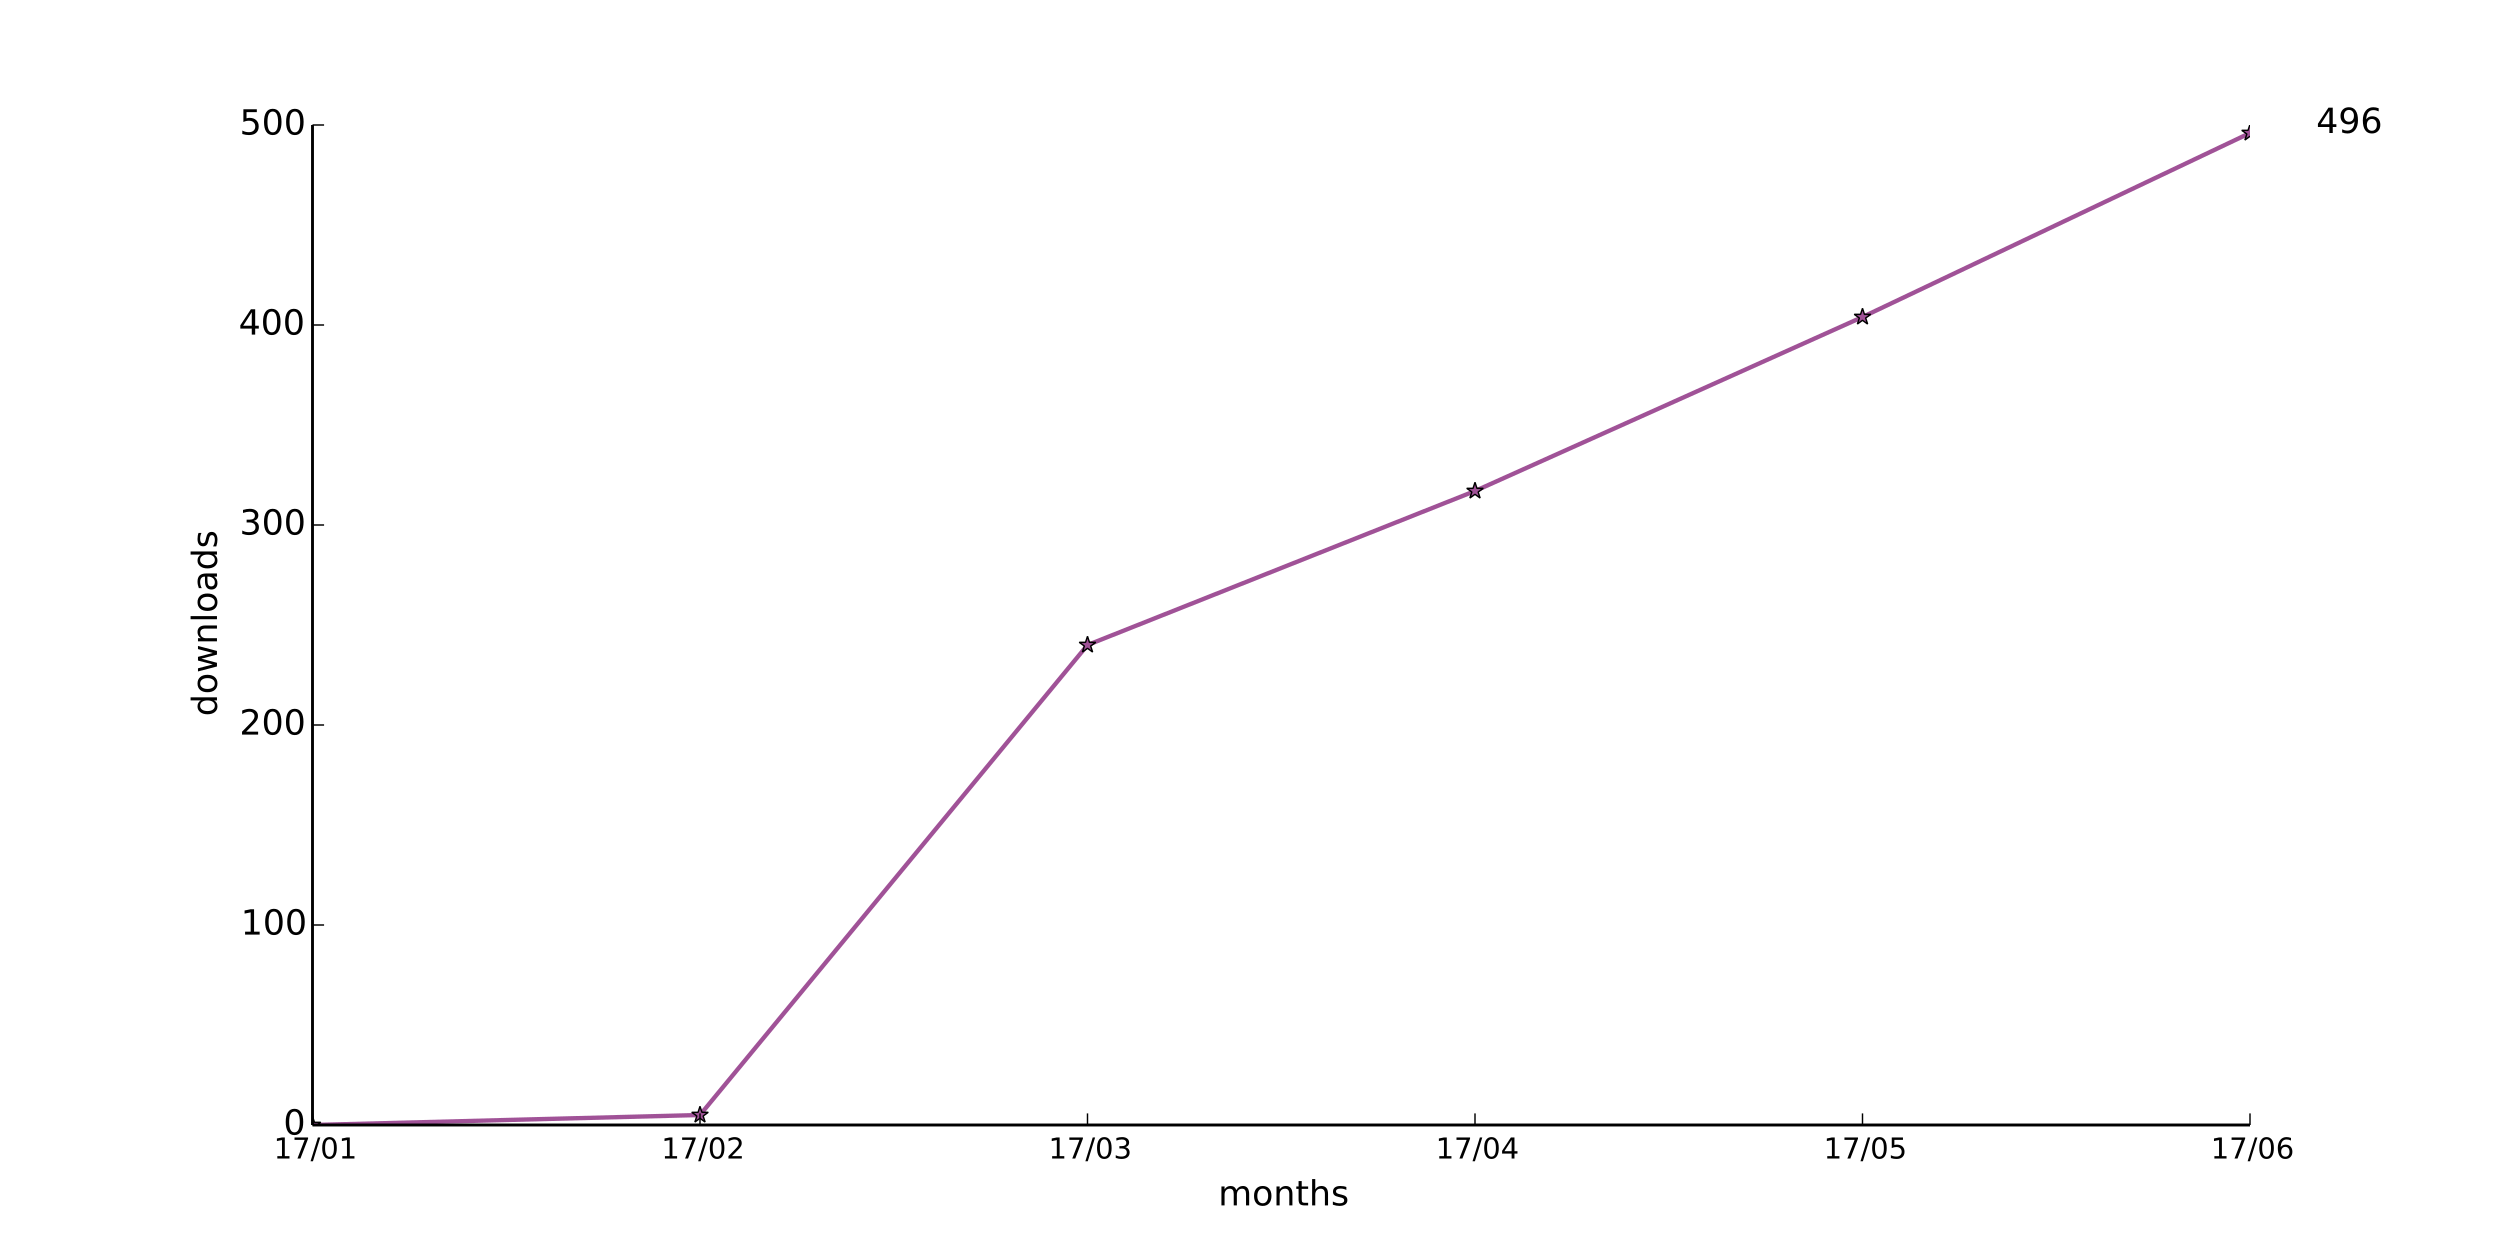
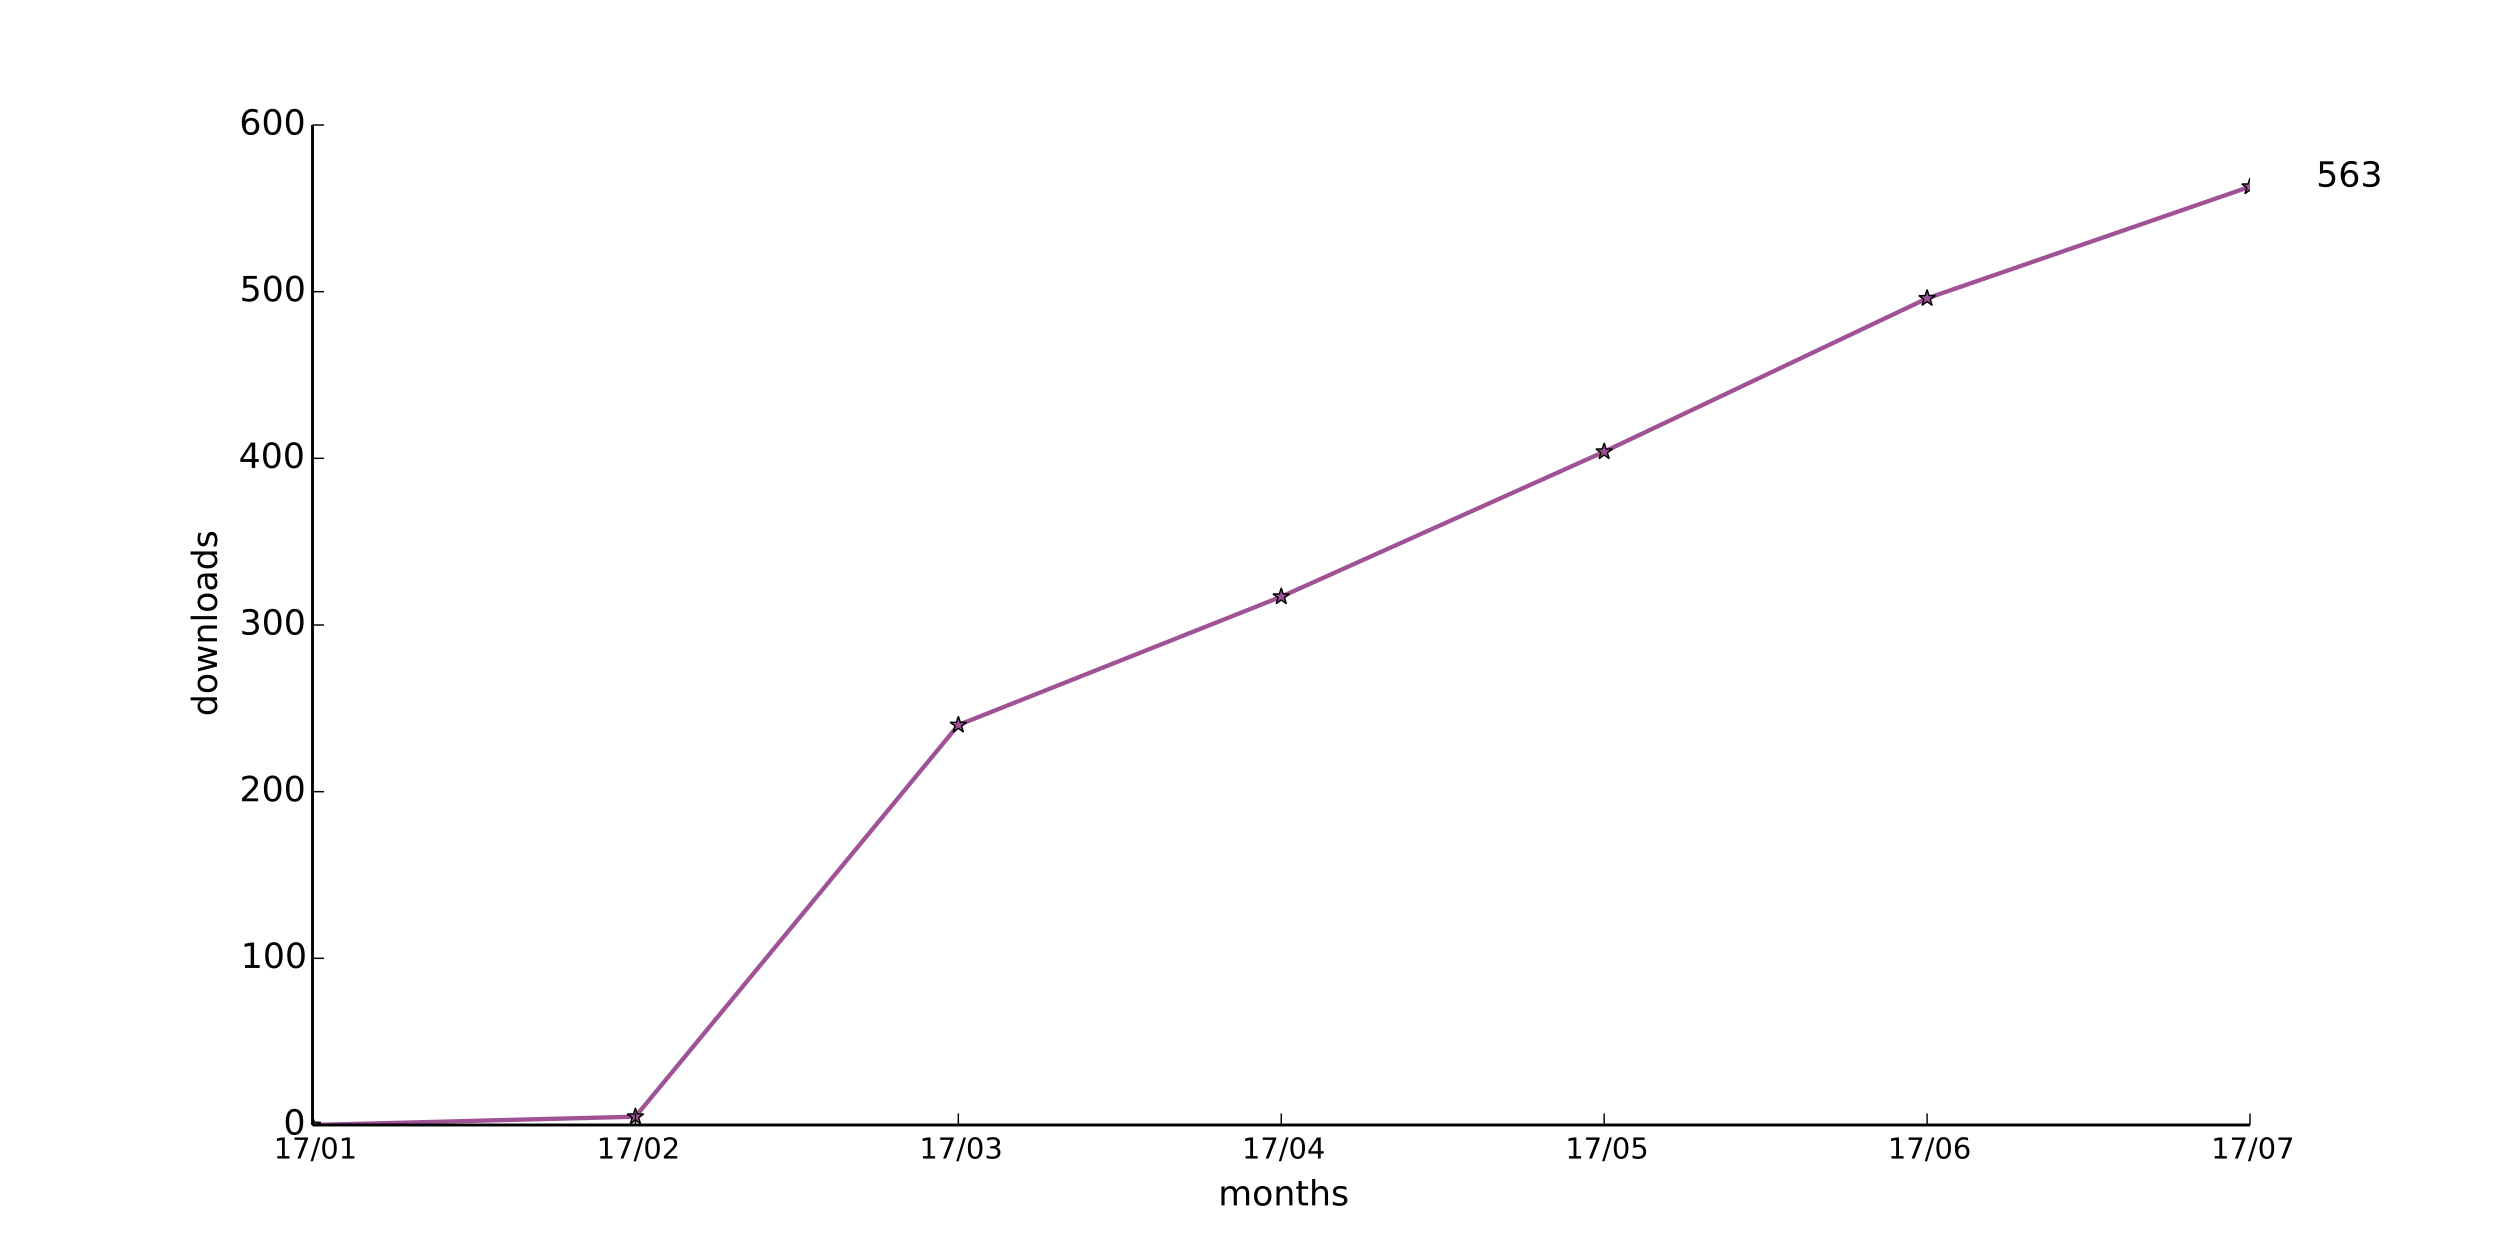
<svg xmlns="http://www.w3.org/2000/svg" xmlns:xlink="http://www.w3.org/1999/xlink" height="432pt" version="1.1" viewBox="0 0 864 432" width="864pt">
  <defs>
    <style type="text/css">
*{stroke-linecap:butt;stroke-linejoin:round;}
  </style>
  </defs>
  <g id="figure_1">
    <g id="patch_1">
      <path d=" M0 432 L864 432 L864 0 L0 0 z " style="fill:#ffffff;" />
    </g>
    <g id="axes_1">
      <g id="patch_2">
        <path d=" M108 388.8 L777.6 388.8 L777.6 43.2 L108 43.2 z " style="fill:#ffffff;" />
      </g>
      <g id="line2d_1">
-         <path clip-path="url(#pad36b945f0)" d=" M108 388.8 L241.92 385.344 L375.84 222.912 L509.76 169.69 L643.68 109.555 L777.6 45.965" style="fill:none;stroke:#a05297;stroke-linecap:square;stroke-width:1.5;" />
+         <path clip-path="url(#pad36b945f0)" d=" M108 388.8 L219.6 385.92 L331.2 250.56 L442.8 206.208 L554.4 156.096 L666 103.104 L777.6 64.512" style="fill:none;stroke:#a05297;stroke-linecap:square;stroke-width:1.5;" />
      </g>
      <g id="line2d_2">
        <defs>
          <path d=" M1.83697e-16 -3 L-0.674 -0.927 L-2.853 -0.927 L-1.09 0.354 L-1.763 2.427 L-2.10498e-16 1.146 L1.763 2.427 L1.09 0.354 L2.853 -0.927 L0.674 -0.927 z " id="m980fca70b2" style="stroke:#000000;stroke-linejoin:bevel;stroke-width:0.5;" />
        </defs>
        <g clip-path="url(#pad36b945f0)">
          <use style="fill:#a05297;stroke:#000000;stroke-linejoin:bevel;stroke-width:0.5;" x="108.0" xlink:href="#m980fca70b2" y="388.8" />
-           <use style="fill:#a05297;stroke:#000000;stroke-linejoin:bevel;stroke-width:0.5;" x="241.92" xlink:href="#m980fca70b2" y="385.344" />
-           <use style="fill:#a05297;stroke:#000000;stroke-linejoin:bevel;stroke-width:0.5;" x="375.84" xlink:href="#m980fca70b2" y="222.912" />
-           <use style="fill:#a05297;stroke:#000000;stroke-linejoin:bevel;stroke-width:0.5;" x="509.76" xlink:href="#m980fca70b2" y="169.69" />
-           <use style="fill:#a05297;stroke:#000000;stroke-linejoin:bevel;stroke-width:0.5;" x="643.68" xlink:href="#m980fca70b2" y="109.555" />
-           <use style="fill:#a05297;stroke:#000000;stroke-linejoin:bevel;stroke-width:0.5;" x="777.6" xlink:href="#m980fca70b2" y="45.965" />
+           <use style="fill:#a05297;stroke:#000000;stroke-linejoin:bevel;stroke-width:0.5;" x="219.6" xlink:href="#m980fca70b2" y="385.92" />
+           <use style="fill:#a05297;stroke:#000000;stroke-linejoin:bevel;stroke-width:0.5;" x="331.2" xlink:href="#m980fca70b2" y="250.56" />
+           <use style="fill:#a05297;stroke:#000000;stroke-linejoin:bevel;stroke-width:0.5;" x="442.8" xlink:href="#m980fca70b2" y="206.208" />
+           <use style="fill:#a05297;stroke:#000000;stroke-linejoin:bevel;stroke-width:0.5;" x="554.4" xlink:href="#m980fca70b2" y="156.096" />
+           <use style="fill:#a05297;stroke:#000000;stroke-linejoin:bevel;stroke-width:0.5;" x="666.0" xlink:href="#m980fca70b2" y="103.104" />
+           <use style="fill:#a05297;stroke:#000000;stroke-linejoin:bevel;stroke-width:0.5;" x="777.6" xlink:href="#m980fca70b2" y="64.512" />
        </g>
      </g>
      <g id="matplotlib.axis_1">
        <g id="xtick_1">
          <g id="line2d_3">
            <defs>
              <path d=" M0 0 L0 -4" id="m93b0483c22" style="stroke:#000000;stroke-width:0.5;" />
            </defs>
            <g>
              <use style="stroke:#000000;stroke-width:0.5;" x="108.0" xlink:href="#m93b0483c22" y="388.8" />
            </g>
          </g>
          <g id="text_1">
            <defs>
              <path d=" M12.406 8.297 L28.516 8.297 L28.516 63.922 L10.984 60.406 L10.984 69.391 L28.422 72.906 L38.281 72.906 L38.281 8.297 L54.391 8.297 L54.391 0 L12.406 0 z " id="DejaVuSans-31" />
              <path d=" M31.781 66.406 Q24.172 66.406 20.328 58.906 Q16.5 51.422 16.5 36.375 Q16.5 21.391 20.328 13.891 Q24.172 6.391 31.781 6.391 Q39.453 6.391 43.281 13.891 Q47.125 21.391 47.125 36.375 Q47.125 51.422 43.281 58.906 Q39.453 66.406 31.781 66.406 M31.781 74.219 Q44.047 74.219 50.516 64.516 Q56.984 54.828 56.984 36.375 Q56.984 17.969 50.516 8.266 Q44.047 -1.422 31.781 -1.422 Q19.531 -1.422 13.062 8.266 Q6.594 17.969 6.594 36.375 Q6.594 54.828 13.062 64.516 Q19.531 74.219 31.781 74.219" id="DejaVuSans-30" />
              <path d=" M25.391 72.906 L33.688 72.906 L8.297 -9.281 L0 -9.281 z " id="DejaVuSans-2f" />
              <path d=" M8.203 72.906 L55.078 72.906 L55.078 68.703 L28.609 0 L18.312 0 L43.219 64.594 L8.203 64.594 z " id="DejaVuSans-37" />
            </defs>
            <g transform="translate(94.60156 400.3984)scale(0.1 -0.1)">
              <use xlink:href="#DejaVuSans-31" />
              <use x="63.623" xlink:href="#DejaVuSans-37" />
              <use x="127.246" xlink:href="#DejaVuSans-2f" />
              <use x="160.938" xlink:href="#DejaVuSans-30" />
              <use x="224.561" xlink:href="#DejaVuSans-31" />
            </g>
          </g>
        </g>
        <g id="xtick_2">
          <g id="line2d_4">
            <g>
-               <use style="stroke:#000000;stroke-width:0.5;" x="241.92" xlink:href="#m93b0483c22" y="388.8" />
+               <use style="stroke:#000000;stroke-width:0.5;" x="219.6" xlink:href="#m93b0483c22" y="388.8" />
            </g>
          </g>
          <g id="text_2">
            <defs>
              <path d=" M19.188 8.297 L53.609 8.297 L53.609 0 L7.328 0 L7.328 8.297 Q12.938 14.109 22.625 23.891 Q32.328 33.688 34.812 36.531 Q39.547 41.844 41.422 45.531 Q43.312 49.219 43.312 52.781 Q43.312 58.594 39.234 62.25 Q35.156 65.922 28.609 65.922 Q23.969 65.922 18.812 64.312 Q13.672 62.703 7.812 59.422 L7.812 69.391 Q13.766 71.781 18.938 73 Q24.125 74.219 28.422 74.219 Q39.75 74.219 46.484 68.547 Q53.219 62.891 53.219 53.422 Q53.219 48.922 51.531 44.891 Q49.859 40.875 45.406 35.406 Q44.188 33.984 37.641 27.219 Q31.109 20.453 19.188 8.297" id="DejaVuSans-32" />
            </defs>
-             <g transform="translate(228.5606 400.3984)scale(0.1 -0.1)">
+             <g transform="translate(206.2406 400.3984)scale(0.1 -0.1)">
              <use xlink:href="#DejaVuSans-31" />
              <use x="63.623" xlink:href="#DejaVuSans-37" />
              <use x="127.246" xlink:href="#DejaVuSans-2f" />
              <use x="160.938" xlink:href="#DejaVuSans-30" />
              <use x="224.561" xlink:href="#DejaVuSans-32" />
            </g>
          </g>
        </g>
        <g id="xtick_3">
          <g id="line2d_5">
            <g>
-               <use style="stroke:#000000;stroke-width:0.5;" x="375.84" xlink:href="#m93b0483c22" y="388.8" />
+               <use style="stroke:#000000;stroke-width:0.5;" x="331.2" xlink:href="#m93b0483c22" y="388.8" />
            </g>
          </g>
          <g id="text_3">
            <defs>
              <path d=" M40.578 39.312 Q47.656 37.797 51.625 33 Q55.609 28.219 55.609 21.188 Q55.609 10.406 48.188 4.484 Q40.766 -1.422 27.094 -1.422 Q22.516 -1.422 17.656 -0.516 Q12.797 0.391 7.625 2.203 L7.625 11.719 Q11.719 9.328 16.594 8.109 Q21.484 6.891 26.812 6.891 Q36.078 6.891 40.938 10.547 Q45.797 14.203 45.797 21.188 Q45.797 27.641 41.281 31.266 Q36.766 34.906 28.719 34.906 L20.219 34.906 L20.219 43.016 L29.109 43.016 Q36.375 43.016 40.234 45.922 Q44.094 48.828 44.094 54.297 Q44.094 59.906 40.109 62.906 Q36.141 65.922 28.719 65.922 Q24.656 65.922 20.016 65.031 Q15.375 64.156 9.812 62.312 L9.812 71.094 Q15.438 72.656 20.344 73.438 Q25.25 74.219 29.594 74.219 Q40.828 74.219 47.359 69.109 Q53.906 64.016 53.906 55.328 Q53.906 49.266 50.438 45.094 Q46.969 40.922 40.578 39.312" id="DejaVuSans-33" />
            </defs>
-             <g transform="translate(362.3806 400.3984)scale(0.1 -0.1)">
+             <g transform="translate(317.7406 400.3984)scale(0.1 -0.1)">
              <use xlink:href="#DejaVuSans-31" />
              <use x="63.623" xlink:href="#DejaVuSans-37" />
              <use x="127.246" xlink:href="#DejaVuSans-2f" />
              <use x="160.938" xlink:href="#DejaVuSans-30" />
              <use x="224.561" xlink:href="#DejaVuSans-33" />
            </g>
          </g>
        </g>
        <g id="xtick_4">
          <g id="line2d_6">
            <g>
-               <use style="stroke:#000000;stroke-width:0.5;" x="509.76" xlink:href="#m93b0483c22" y="388.8" />
+               <use style="stroke:#000000;stroke-width:0.5;" x="442.8" xlink:href="#m93b0483c22" y="388.8" />
            </g>
          </g>
          <g id="text_4">
            <defs>
              <path d=" M37.797 64.312 L12.891 25.391 L37.797 25.391 z  M35.203 72.906 L47.609 72.906 L47.609 25.391 L58.016 25.391 L58.016 17.188 L47.609 17.188 L47.609 0 L37.797 0 L37.797 17.188 L4.891 17.188 L4.891 26.703 z " id="DejaVuSans-34" />
            </defs>
-             <g transform="translate(496.1803 400.3984)scale(0.1 -0.1)">
+             <g transform="translate(429.2203 400.3984)scale(0.1 -0.1)">
              <use xlink:href="#DejaVuSans-31" />
              <use x="63.623" xlink:href="#DejaVuSans-37" />
              <use x="127.246" xlink:href="#DejaVuSans-2f" />
              <use x="160.938" xlink:href="#DejaVuSans-30" />
              <use x="224.561" xlink:href="#DejaVuSans-34" />
            </g>
          </g>
        </g>
        <g id="xtick_5">
          <g id="line2d_7">
            <g>
-               <use style="stroke:#000000;stroke-width:0.5;" x="643.68" xlink:href="#m93b0483c22" y="388.8" />
+               <use style="stroke:#000000;stroke-width:0.5;" x="554.4" xlink:href="#m93b0483c22" y="388.8" />
            </g>
          </g>
          <g id="text_5">
            <defs>
              <path d=" M10.797 72.906 L49.516 72.906 L49.516 64.594 L19.828 64.594 L19.828 46.734 Q21.969 47.469 24.109 47.828 Q26.266 48.188 28.422 48.188 Q40.625 48.188 47.75 41.5 Q54.891 34.812 54.891 23.391 Q54.891 11.625 47.562 5.094 Q40.234 -1.422 26.906 -1.422 Q22.312 -1.422 17.547 -0.641 Q12.797 0.141 7.719 1.703 L7.719 11.625 Q12.109 9.234 16.797 8.062 Q21.484 6.891 26.703 6.891 Q35.156 6.891 40.078 11.328 Q45.016 15.766 45.016 23.391 Q45.016 31 40.078 35.438 Q35.156 39.891 26.703 39.891 Q22.75 39.891 18.812 39.016 Q14.891 38.141 10.797 36.281 z " id="DejaVuSans-35" />
            </defs>
-             <g transform="translate(630.2566 400.3984)scale(0.1 -0.1)">
+             <g transform="translate(540.9766 400.3984)scale(0.1 -0.1)">
              <use xlink:href="#DejaVuSans-31" />
              <use x="63.623" xlink:href="#DejaVuSans-37" />
              <use x="127.246" xlink:href="#DejaVuSans-2f" />
              <use x="160.938" xlink:href="#DejaVuSans-30" />
              <use x="224.561" xlink:href="#DejaVuSans-35" />
            </g>
          </g>
        </g>
        <g id="xtick_6">
          <g id="line2d_8">
            <g>
+               <use style="stroke:#000000;stroke-width:0.5;" x="666.0" xlink:href="#m93b0483c22" y="388.8" />
+             </g>
+           </g>
+           <g id="text_6">
+             <defs>
+               <path d=" M33.016 40.375 Q26.375 40.375 22.484 35.828 Q18.609 31.297 18.609 23.391 Q18.609 15.531 22.484 10.953 Q26.375 6.391 33.016 6.391 Q39.656 6.391 43.531 10.953 Q47.406 15.531 47.406 23.391 Q47.406 31.297 43.531 35.828 Q39.656 40.375 33.016 40.375 M52.594 71.297 L52.594 62.312 Q48.875 64.062 45.094 64.984 Q41.312 65.922 37.594 65.922 Q27.828 65.922 22.672 59.328 Q17.531 52.734 16.797 39.406 Q19.672 43.656 24.016 45.922 Q28.375 48.188 33.594 48.188 Q44.578 48.188 50.953 41.516 Q57.328 34.859 57.328 23.391 Q57.328 12.156 50.688 5.359 Q44.047 -1.422 33.016 -1.422 Q20.359 -1.422 13.672 8.266 Q6.984 17.969 6.984 36.375 Q6.984 53.656 15.188 63.938 Q23.391 74.219 37.203 74.219 Q40.922 74.219 44.703 73.484 Q48.484 72.75 52.594 71.297" id="DejaVuSans-36" />
+             </defs>
+             <g transform="translate(652.4547 400.3984)scale(0.1 -0.1)">
+               <use xlink:href="#DejaVuSans-31" />
+               <use x="63.623" xlink:href="#DejaVuSans-37" />
+               <use x="127.246" xlink:href="#DejaVuSans-2f" />
+               <use x="160.938" xlink:href="#DejaVuSans-30" />
+               <use x="224.561" xlink:href="#DejaVuSans-36" />
+             </g>
+           </g>
+         </g>
+         <g id="xtick_7">
+           <g id="line2d_9">
+             <g>
              <use style="stroke:#000000;stroke-width:0.5;" x="777.6" xlink:href="#m93b0483c22" y="388.8" />
            </g>
          </g>
-           <g id="text_6">
-             <defs>
-               <path d=" M33.016 40.375 Q26.375 40.375 22.484 35.828 Q18.609 31.297 18.609 23.391 Q18.609 15.531 22.484 10.953 Q26.375 6.391 33.016 6.391 Q39.656 6.391 43.531 10.953 Q47.406 15.531 47.406 23.391 Q47.406 31.297 43.531 35.828 Q39.656 40.375 33.016 40.375 M52.594 71.297 L52.594 62.312 Q48.875 64.062 45.094 64.984 Q41.312 65.922 37.594 65.922 Q27.828 65.922 22.672 59.328 Q17.531 52.734 16.797 39.406 Q19.672 43.656 24.016 45.922 Q28.375 48.188 33.594 48.188 Q44.578 48.188 50.953 41.516 Q57.328 34.859 57.328 23.391 Q57.328 12.156 50.688 5.359 Q44.047 -1.422 33.016 -1.422 Q20.359 -1.422 13.672 8.266 Q6.984 17.969 6.984 36.375 Q6.984 53.656 15.188 63.938 Q23.391 74.219 37.203 74.219 Q40.922 74.219 44.703 73.484 Q48.484 72.75 52.594 71.297" id="DejaVuSans-36" />
-             </defs>
-             <g transform="translate(764.0547 400.3984)scale(0.1 -0.1)">
-               <use xlink:href="#DejaVuSans-31" />
-               <use x="63.623" xlink:href="#DejaVuSans-37" />
-               <use x="127.246" xlink:href="#DejaVuSans-2f" />
-               <use x="160.938" xlink:href="#DejaVuSans-30" />
-               <use x="224.561" xlink:href="#DejaVuSans-36" />
-             </g>
-           </g>
-         </g>
-         <g id="text_7">
+           <g id="text_7">
+             <g transform="translate(764.1672 400.3984)scale(0.1 -0.1)">
+               <use xlink:href="#DejaVuSans-31" />
+               <use x="63.623" xlink:href="#DejaVuSans-37" />
+               <use x="127.246" xlink:href="#DejaVuSans-2f" />
+               <use x="160.938" xlink:href="#DejaVuSans-30" />
+               <use x="224.561" xlink:href="#DejaVuSans-37" />
+             </g>
+           </g>
+         </g>
+         <g id="text_8">
          <defs>
            <path d=" M30.609 48.391 Q23.391 48.391 19.188 42.75 Q14.984 37.109 14.984 27.297 Q14.984 17.484 19.156 11.844 Q23.344 6.203 30.609 6.203 Q37.797 6.203 41.984 11.859 Q46.188 17.531 46.188 27.297 Q46.188 37.016 41.984 42.703 Q37.797 48.391 30.609 48.391 M30.609 56 Q42.328 56 49.016 48.375 Q55.719 40.766 55.719 27.297 Q55.719 13.875 49.016 6.219 Q42.328 -1.422 30.609 -1.422 Q18.844 -1.422 12.172 6.219 Q5.516 13.875 5.516 27.297 Q5.516 40.766 12.172 48.375 Q18.844 56 30.609 56" id="DejaVuSans-6f" />
            <path d=" M52 44.188 Q55.375 50.25 60.062 53.125 Q64.75 56 71.094 56 Q79.641 56 84.281 50.016 Q88.922 44.047 88.922 33.016 L88.922 0 L79.891 0 L79.891 32.719 Q79.891 40.578 77.094 44.375 Q74.312 48.188 68.609 48.188 Q61.625 48.188 57.562 43.547 Q53.516 38.922 53.516 30.906 L53.516 0 L44.484 0 L44.484 32.719 Q44.484 40.625 41.703 44.406 Q38.922 48.188 33.109 48.188 Q26.219 48.188 22.156 43.531 Q18.109 38.875 18.109 30.906 L18.109 0 L9.078 0 L9.078 54.688 L18.109 54.688 L18.109 46.188 Q21.188 51.219 25.484 53.609 Q29.781 56 35.688 56 Q41.656 56 45.828 52.969 Q50 49.953 52 44.188" id="DejaVuSans-6d" />
            <path d=" M54.891 33.016 L54.891 0 L45.906 0 L45.906 32.719 Q45.906 40.484 42.875 44.328 Q39.844 48.188 33.797 48.188 Q26.516 48.188 22.312 43.547 Q18.109 38.922 18.109 30.906 L18.109 0 L9.078 0 L9.078 54.688 L18.109 54.688 L18.109 46.188 Q21.344 51.125 25.703 53.562 Q30.078 56 35.797 56 Q45.219 56 50.047 50.172 Q54.891 44.344 54.891 33.016" id="DejaVuSans-6e" />
            <path d=" M54.891 33.016 L54.891 0 L45.906 0 L45.906 32.719 Q45.906 40.484 42.875 44.328 Q39.844 48.188 33.797 48.188 Q26.516 48.188 22.312 43.547 Q18.109 38.922 18.109 30.906 L18.109 0 L9.078 0 L9.078 75.984 L18.109 75.984 L18.109 46.188 Q21.344 51.125 25.703 53.562 Q30.078 56 35.797 56 Q45.219 56 50.047 50.172 Q54.891 44.344 54.891 33.016" id="DejaVuSans-68" />
            <path d=" M18.312 70.219 L18.312 54.688 L36.812 54.688 L36.812 47.703 L18.312 47.703 L18.312 18.016 Q18.312 11.328 20.141 9.422 Q21.969 7.516 27.594 7.516 L36.812 7.516 L36.812 0 L27.594 0 Q17.188 0 13.234 3.875 Q9.281 7.766 9.281 18.016 L9.281 47.703 L2.688 47.703 L2.688 54.688 L9.281 54.688 L9.281 70.219 z " id="DejaVuSans-74" />
            <path d=" M44.281 53.078 L44.281 44.578 Q40.484 46.531 36.375 47.5 Q32.281 48.484 27.875 48.484 Q21.188 48.484 17.844 46.438 Q14.5 44.391 14.5 40.281 Q14.5 37.156 16.891 35.375 Q19.281 33.594 26.516 31.984 L29.594 31.297 Q39.156 29.25 43.188 25.516 Q47.219 21.781 47.219 15.094 Q47.219 7.469 41.188 3.016 Q35.156 -1.422 24.609 -1.422 Q20.219 -1.422 15.453 -0.562 Q10.688 0.297 5.422 2 L5.422 11.281 Q10.406 8.688 15.234 7.391 Q20.062 6.109 24.812 6.109 Q31.156 6.109 34.562 8.281 Q37.984 10.453 37.984 14.406 Q37.984 18.062 35.516 20.016 Q33.062 21.969 24.703 23.781 L21.578 24.516 Q13.234 26.266 9.516 29.906 Q5.812 33.547 5.812 39.891 Q5.812 47.609 11.281 51.797 Q16.75 56 26.812 56 Q31.781 56 36.172 55.266 Q40.578 54.547 44.281 53.078" id="DejaVuSans-73" />
          </defs>
          <g transform="translate(421.0387 416.5962)scale(0.12 -0.12)">
            <use xlink:href="#DejaVuSans-6d" />
            <use x="97.412" xlink:href="#DejaVuSans-6f" />
            <use x="158.594" xlink:href="#DejaVuSans-6e" />
            <use x="221.973" xlink:href="#DejaVuSans-74" />
            <use x="261.182" xlink:href="#DejaVuSans-68" />
            <use x="324.561" xlink:href="#DejaVuSans-73" />
          </g>
        </g>
      </g>
      <g id="matplotlib.axis_2">
        <g id="ytick_1">
-           <g id="line2d_9">
+           <g id="line2d_10">
            <defs>
              <path d=" M0 0 L4 0" id="m728421d6d4" style="stroke:#000000;stroke-width:0.5;" />
            </defs>
            <g>
              <use style="stroke:#000000;stroke-width:0.5;" x="108.0" xlink:href="#m728421d6d4" y="388.8" />
            </g>
          </g>
-           <g id="text_8">
+           <g id="text_9">
            <g transform="translate(97.95312 392.1112)scale(0.12 -0.12)">
              <use xlink:href="#DejaVuSans-30" />
            </g>
          </g>
        </g>
        <g id="ytick_2">
-           <g id="line2d_10">
-             <g>
-               <use style="stroke:#000000;stroke-width:0.5;" x="108.0" xlink:href="#m728421d6d4" y="319.68" />
-             </g>
-           </g>
-           <g id="text_9">
-             <g transform="translate(83.21 322.9912)scale(0.12 -0.12)">
+           <g id="line2d_11">
+             <g>
+               <use style="stroke:#000000;stroke-width:0.5;" x="108.0" xlink:href="#m728421d6d4" y="331.2" />
+             </g>
+           </g>
+           <g id="text_10">
+             <g transform="translate(83.21 334.5113)scale(0.12 -0.12)">
              <use xlink:href="#DejaVuSans-31" />
              <use x="63.623" xlink:href="#DejaVuSans-30" />
              <use x="127.246" xlink:href="#DejaVuSans-30" />
            </g>
          </g>
        </g>
        <g id="ytick_3">
-           <g id="line2d_11">
-             <g>
-               <use style="stroke:#000000;stroke-width:0.5;" x="108.0" xlink:href="#m728421d6d4" y="250.56" />
-             </g>
-           </g>
-           <g id="text_10">
-             <g transform="translate(82.77125 253.8713)scale(0.12 -0.12)">
+           <g id="line2d_12">
+             <g>
+               <use style="stroke:#000000;stroke-width:0.5;" x="108.0" xlink:href="#m728421d6d4" y="273.6" />
+             </g>
+           </g>
+           <g id="text_11">
+             <g transform="translate(82.77125 276.9112)scale(0.12 -0.12)">
              <use xlink:href="#DejaVuSans-32" />
              <use x="63.623" xlink:href="#DejaVuSans-30" />
              <use x="127.246" xlink:href="#DejaVuSans-30" />
            </g>
          </g>
        </g>
        <g id="ytick_4">
-           <g id="line2d_12">
-             <g>
-               <use style="stroke:#000000;stroke-width:0.5;" x="108.0" xlink:href="#m728421d6d4" y="181.44" />
-             </g>
-           </g>
-           <g id="text_11">
-             <g transform="translate(82.80688 184.7512)scale(0.12 -0.12)">
+           <g id="line2d_13">
+             <g>
+               <use style="stroke:#000000;stroke-width:0.5;" x="108.0" xlink:href="#m728421d6d4" y="216.0" />
+             </g>
+           </g>
+           <g id="text_12">
+             <g transform="translate(82.80688 219.3113)scale(0.12 -0.12)">
              <use xlink:href="#DejaVuSans-33" />
              <use x="63.623" xlink:href="#DejaVuSans-30" />
              <use x="127.246" xlink:href="#DejaVuSans-30" />
            </g>
          </g>
        </g>
        <g id="ytick_5">
-           <g id="line2d_13">
-             <g>
-               <use style="stroke:#000000;stroke-width:0.5;" x="108.0" xlink:href="#m728421d6d4" y="112.32" />
-             </g>
-           </g>
-           <g id="text_12">
-             <g transform="translate(82.47875 115.6312)scale(0.12 -0.12)">
+           <g id="line2d_14">
+             <g>
+               <use style="stroke:#000000;stroke-width:0.5;" x="108.0" xlink:href="#m728421d6d4" y="158.4" />
+             </g>
+           </g>
+           <g id="text_13">
+             <g transform="translate(82.47875 161.7113)scale(0.12 -0.12)">
              <use xlink:href="#DejaVuSans-34" />
              <use x="63.623" xlink:href="#DejaVuSans-30" />
              <use x="127.246" xlink:href="#DejaVuSans-30" />
            </g>
          </g>
        </g>
        <g id="ytick_6">
-           <g id="line2d_14">
+           <g id="line2d_15">
+             <g>
+               <use style="stroke:#000000;stroke-width:0.5;" x="108.0" xlink:href="#m728421d6d4" y="100.8" />
+             </g>
+           </g>
+           <g id="text_14">
+             <g transform="translate(82.81812 104.1112)scale(0.12 -0.12)">
+               <use xlink:href="#DejaVuSans-35" />
+               <use x="63.623" xlink:href="#DejaVuSans-30" />
+               <use x="127.246" xlink:href="#DejaVuSans-30" />
+             </g>
+           </g>
+         </g>
+         <g id="ytick_7">
+           <g id="line2d_16">
            <g>
              <use style="stroke:#000000;stroke-width:0.5;" x="108.0" xlink:href="#m728421d6d4" y="43.2" />
            </g>
          </g>
-           <g id="text_13">
-             <g transform="translate(82.81812 46.51125)scale(0.12 -0.12)">
-               <use xlink:href="#DejaVuSans-35" />
-               <use x="63.623" xlink:href="#DejaVuSans-30" />
-               <use x="127.246" xlink:href="#DejaVuSans-30" />
-             </g>
-           </g>
-         </g>
-         <g id="text_14">
+           <g id="text_15">
+             <g transform="translate(82.73 46.51125)scale(0.12 -0.12)">
+               <use xlink:href="#DejaVuSans-36" />
+               <use x="63.623" xlink:href="#DejaVuSans-30" />
+               <use x="127.246" xlink:href="#DejaVuSans-30" />
+             </g>
+           </g>
+         </g>
+         <g id="text_16">
          <defs>
            <path d=" M45.406 46.391 L45.406 75.984 L54.391 75.984 L54.391 0 L45.406 0 L45.406 8.203 Q42.578 3.328 38.25 0.953 Q33.938 -1.422 27.875 -1.422 Q17.969 -1.422 11.734 6.484 Q5.516 14.406 5.516 27.297 Q5.516 40.188 11.734 48.094 Q17.969 56 27.875 56 Q33.938 56 38.25 53.625 Q42.578 51.266 45.406 46.391 M14.797 27.297 Q14.797 17.391 18.875 11.75 Q22.953 6.109 30.078 6.109 Q37.203 6.109 41.297 11.75 Q45.406 17.391 45.406 27.297 Q45.406 37.203 41.297 42.844 Q37.203 48.484 30.078 48.484 Q22.953 48.484 18.875 42.844 Q14.797 37.203 14.797 27.297" id="DejaVuSans-64" />
            <path d=" M34.281 27.484 Q23.391 27.484 19.188 25 Q14.984 22.516 14.984 16.5 Q14.984 11.719 18.141 8.906 Q21.297 6.109 26.703 6.109 Q34.188 6.109 38.703 11.406 Q43.219 16.703 43.219 25.484 L43.219 27.484 z  M52.203 31.203 L52.203 0 L43.219 0 L43.219 8.297 Q40.141 3.328 35.547 0.953 Q30.953 -1.422 24.312 -1.422 Q15.922 -1.422 10.953 3.297 Q6 8.016 6 15.922 Q6 25.141 12.172 29.828 Q18.359 34.516 30.609 34.516 L43.219 34.516 L43.219 35.406 Q43.219 41.609 39.141 45 Q35.062 48.391 27.688 48.391 Q23 48.391 18.547 47.266 Q14.109 46.141 10.016 43.891 L10.016 52.203 Q14.938 54.109 19.578 55.047 Q24.219 56 28.609 56 Q40.484 56 46.344 49.844 Q52.203 43.703 52.203 31.203" id="DejaVuSans-61" />
            <path d=" M4.203 54.688 L13.188 54.688 L24.422 12.016 L35.594 54.688 L46.188 54.688 L57.422 12.016 L68.609 54.688 L77.594 54.688 L63.281 0 L52.688 0 L40.922 44.828 L29.109 0 L18.5 0 z " id="DejaVuSans-77" />
            <path d=" M9.422 75.984 L18.406 75.984 L18.406 0 L9.422 0 z " id="DejaVuSans-6c" />
          </defs>
          <g transform="translate(74.98313 247.5159)rotate(-90.0)scale(0.12 -0.12)">
            <use xlink:href="#DejaVuSans-64" />
            <use x="63.477" xlink:href="#DejaVuSans-6f" />
            <use x="124.658" xlink:href="#DejaVuSans-77" />
            <use x="206.445" xlink:href="#DejaVuSans-6e" />
            <use x="269.824" xlink:href="#DejaVuSans-6c" />
            <use x="297.607" xlink:href="#DejaVuSans-6f" />
            <use x="358.789" xlink:href="#DejaVuSans-61" />
            <use x="420.068" xlink:href="#DejaVuSans-64" />
            <use x="483.545" xlink:href="#DejaVuSans-73" />
          </g>
        </g>
      </g>
      <g id="patch_3">
        <path d=" M108 388.8 L777.6 388.8" style="fill:none;stroke:#000000;" />
      </g>
      <g id="patch_4">
        <path d=" M108 388.8 L108 43.2" style="fill:none;stroke:#000000;" />
      </g>
-       <g id="text_15">
+       <g id="text_17">
        <defs>
-           <path d=" M10.984 1.516 L10.984 10.5 Q14.703 8.734 18.5 7.812 Q22.312 6.891 25.984 6.891 Q35.75 6.891 40.891 13.453 Q46.047 20.016 46.781 33.406 Q43.953 29.203 39.594 26.953 Q35.25 24.703 29.984 24.703 Q19.047 24.703 12.672 31.312 Q6.297 37.938 6.297 49.422 Q6.297 60.641 12.938 67.422 Q19.578 74.219 30.609 74.219 Q43.266 74.219 49.922 64.516 Q56.594 54.828 56.594 36.375 Q56.594 19.141 48.406 8.859 Q40.234 -1.422 26.422 -1.422 Q22.703 -1.422 18.891 -0.688 Q15.094 0.047 10.984 1.516 M30.609 32.422 Q37.25 32.422 41.125 36.953 Q45.016 41.5 45.016 49.422 Q45.016 57.281 41.125 61.844 Q37.25 66.406 30.609 66.406 Q23.969 66.406 20.094 61.844 Q16.219 57.281 16.219 49.422 Q16.219 41.5 20.094 36.953 Q23.969 32.422 30.609 32.422" id="DejaVuSans-39" />
          <path id="DejaVuSans-20" />
        </defs>
-         <g transform="translate(777.6 45.9648)scale(0.12 -0.12)">
+         <g transform="translate(777.6 64.512)scale(0.12 -0.12)">
          <use xlink:href="#DejaVuSans-20" />
          <use x="31.787" xlink:href="#DejaVuSans-20" />
          <use x="63.574" xlink:href="#DejaVuSans-20" />
          <use x="95.361" xlink:href="#DejaVuSans-20" />
          <use x="127.148" xlink:href="#DejaVuSans-20" />
          <use x="158.936" xlink:href="#DejaVuSans-20" />
-           <use x="190.723" xlink:href="#DejaVuSans-34" />
-           <use x="254.346" xlink:href="#DejaVuSans-39" />
-           <use x="317.969" xlink:href="#DejaVuSans-36" />
+           <use x="190.723" xlink:href="#DejaVuSans-35" />
+           <use x="254.346" xlink:href="#DejaVuSans-36" />
+           <use x="317.969" xlink:href="#DejaVuSans-33" />
        </g>
      </g>
    </g>
  </g>
  <defs>
    <clipPath id="pad36b945f0">
      <rect height="345.6" width="669.6" x="108.0" y="43.2" />
    </clipPath>
  </defs>
</svg>
